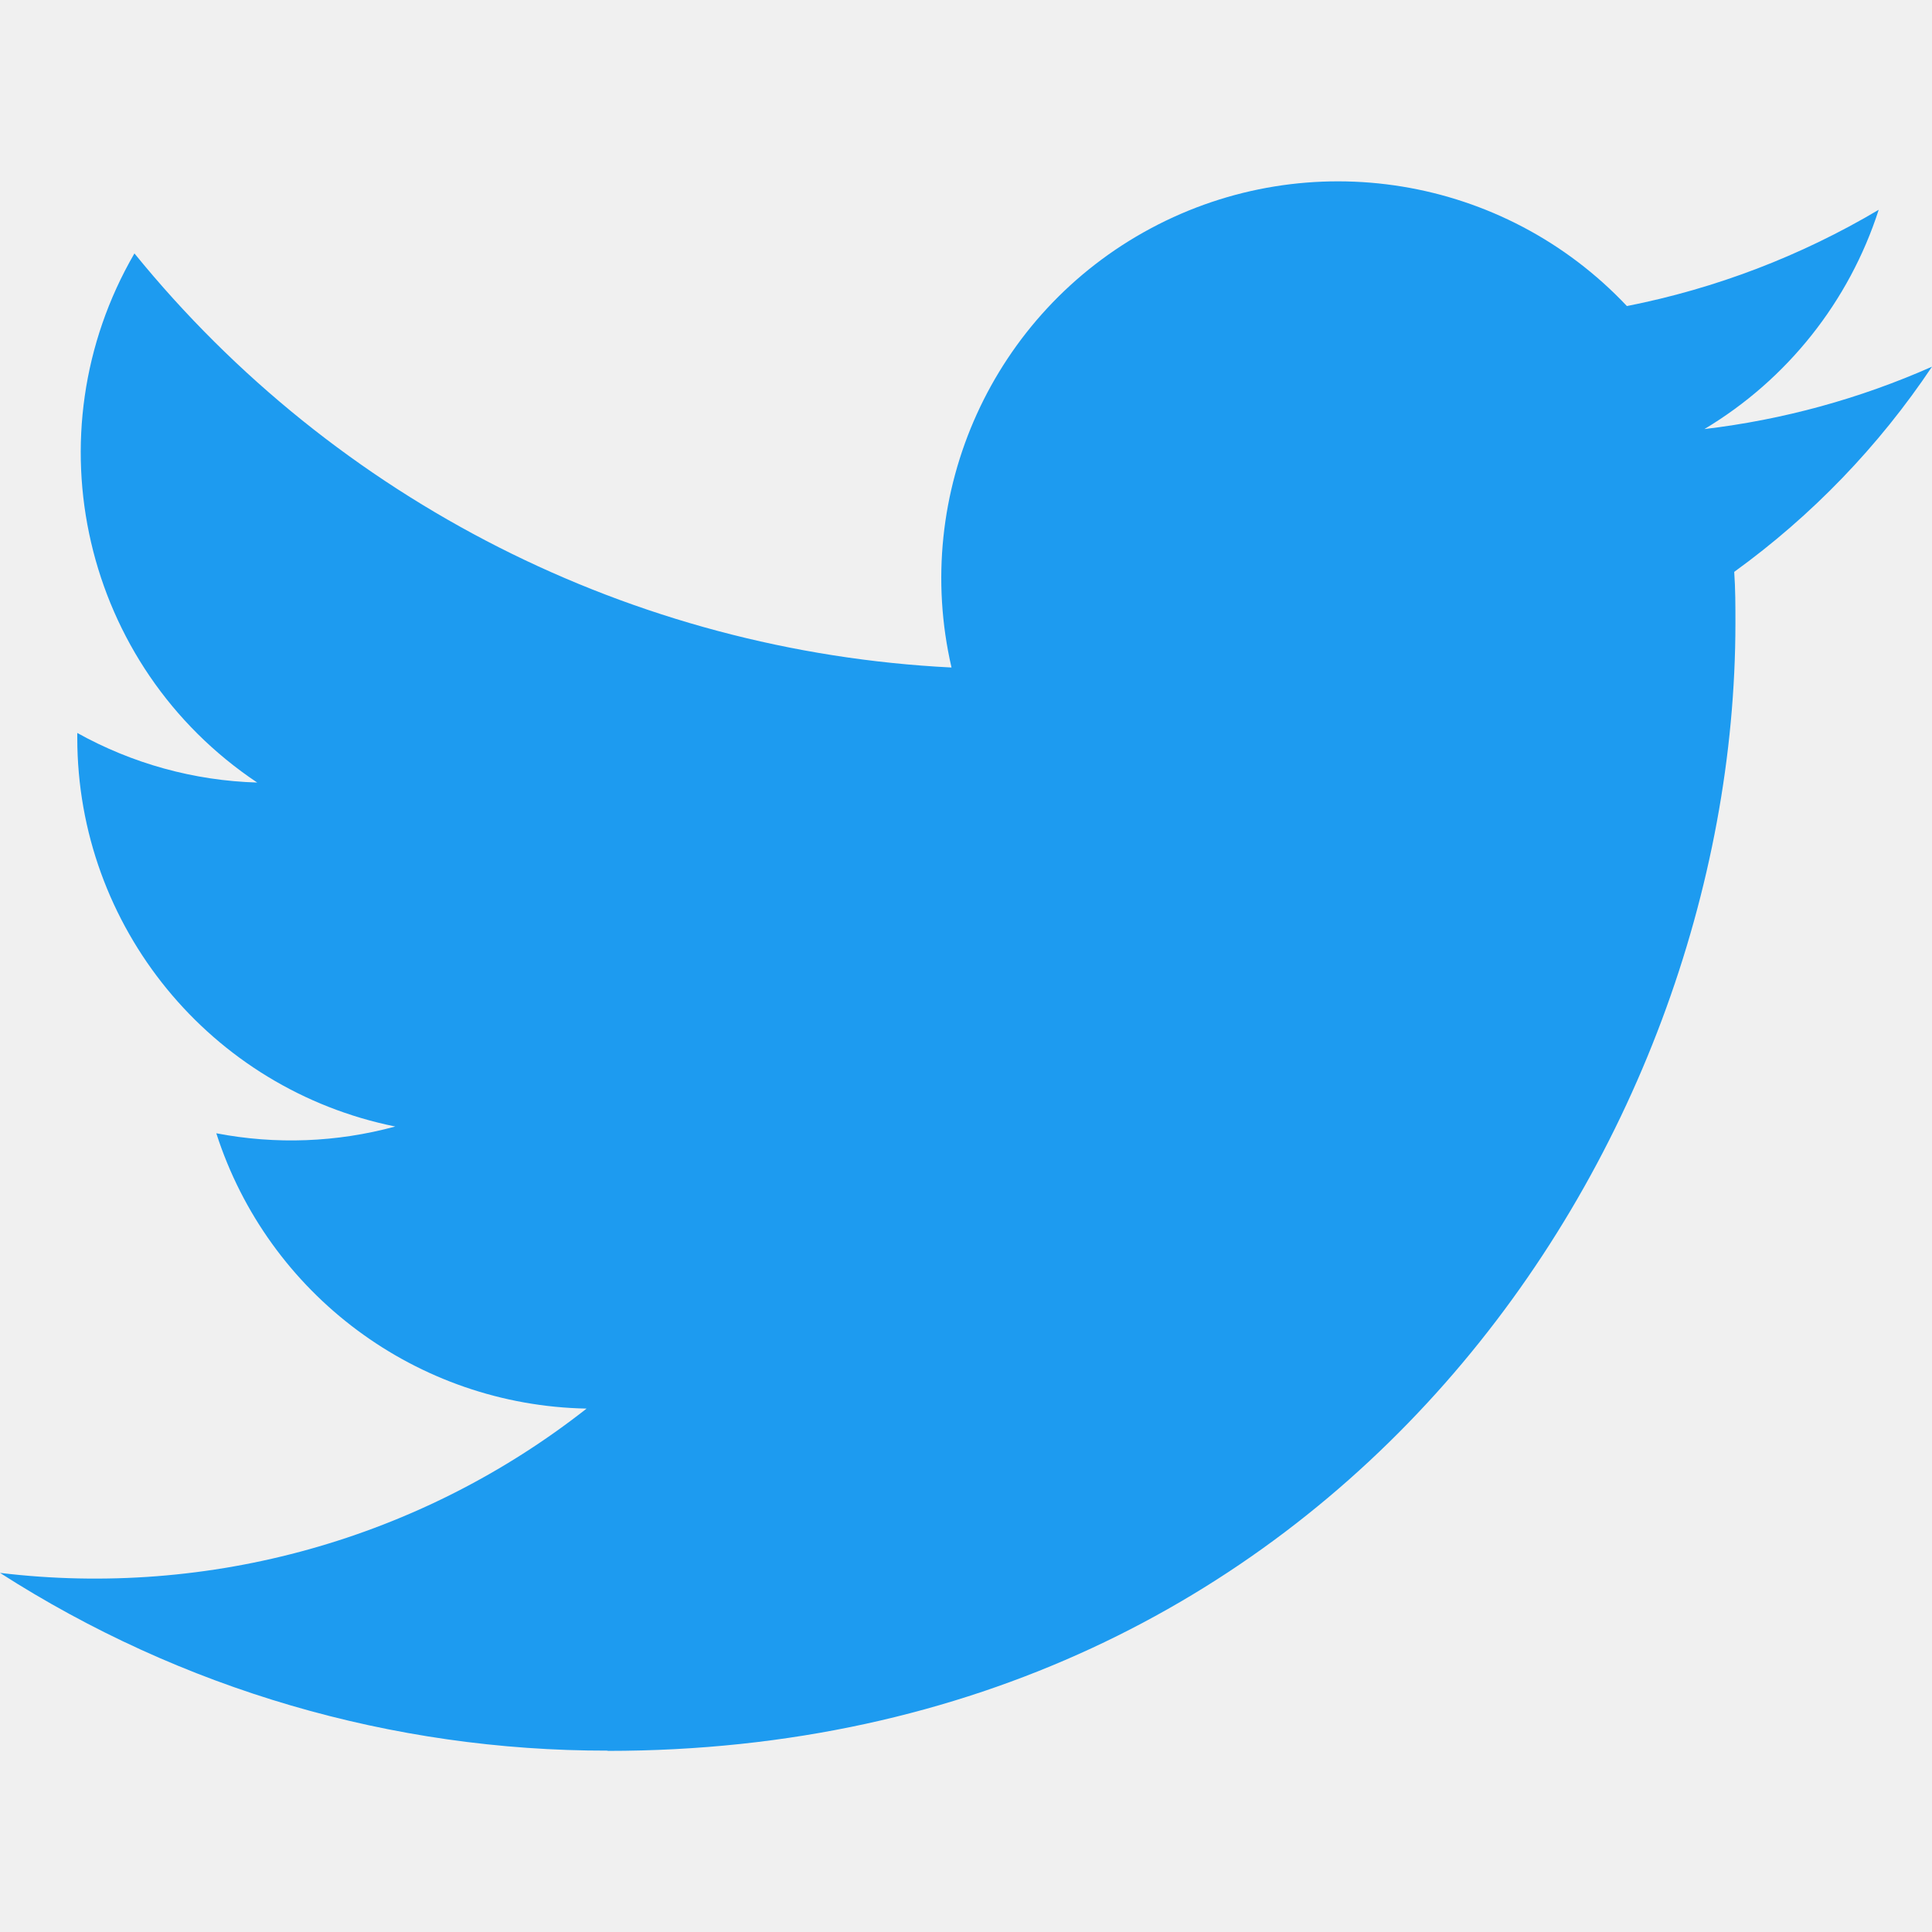
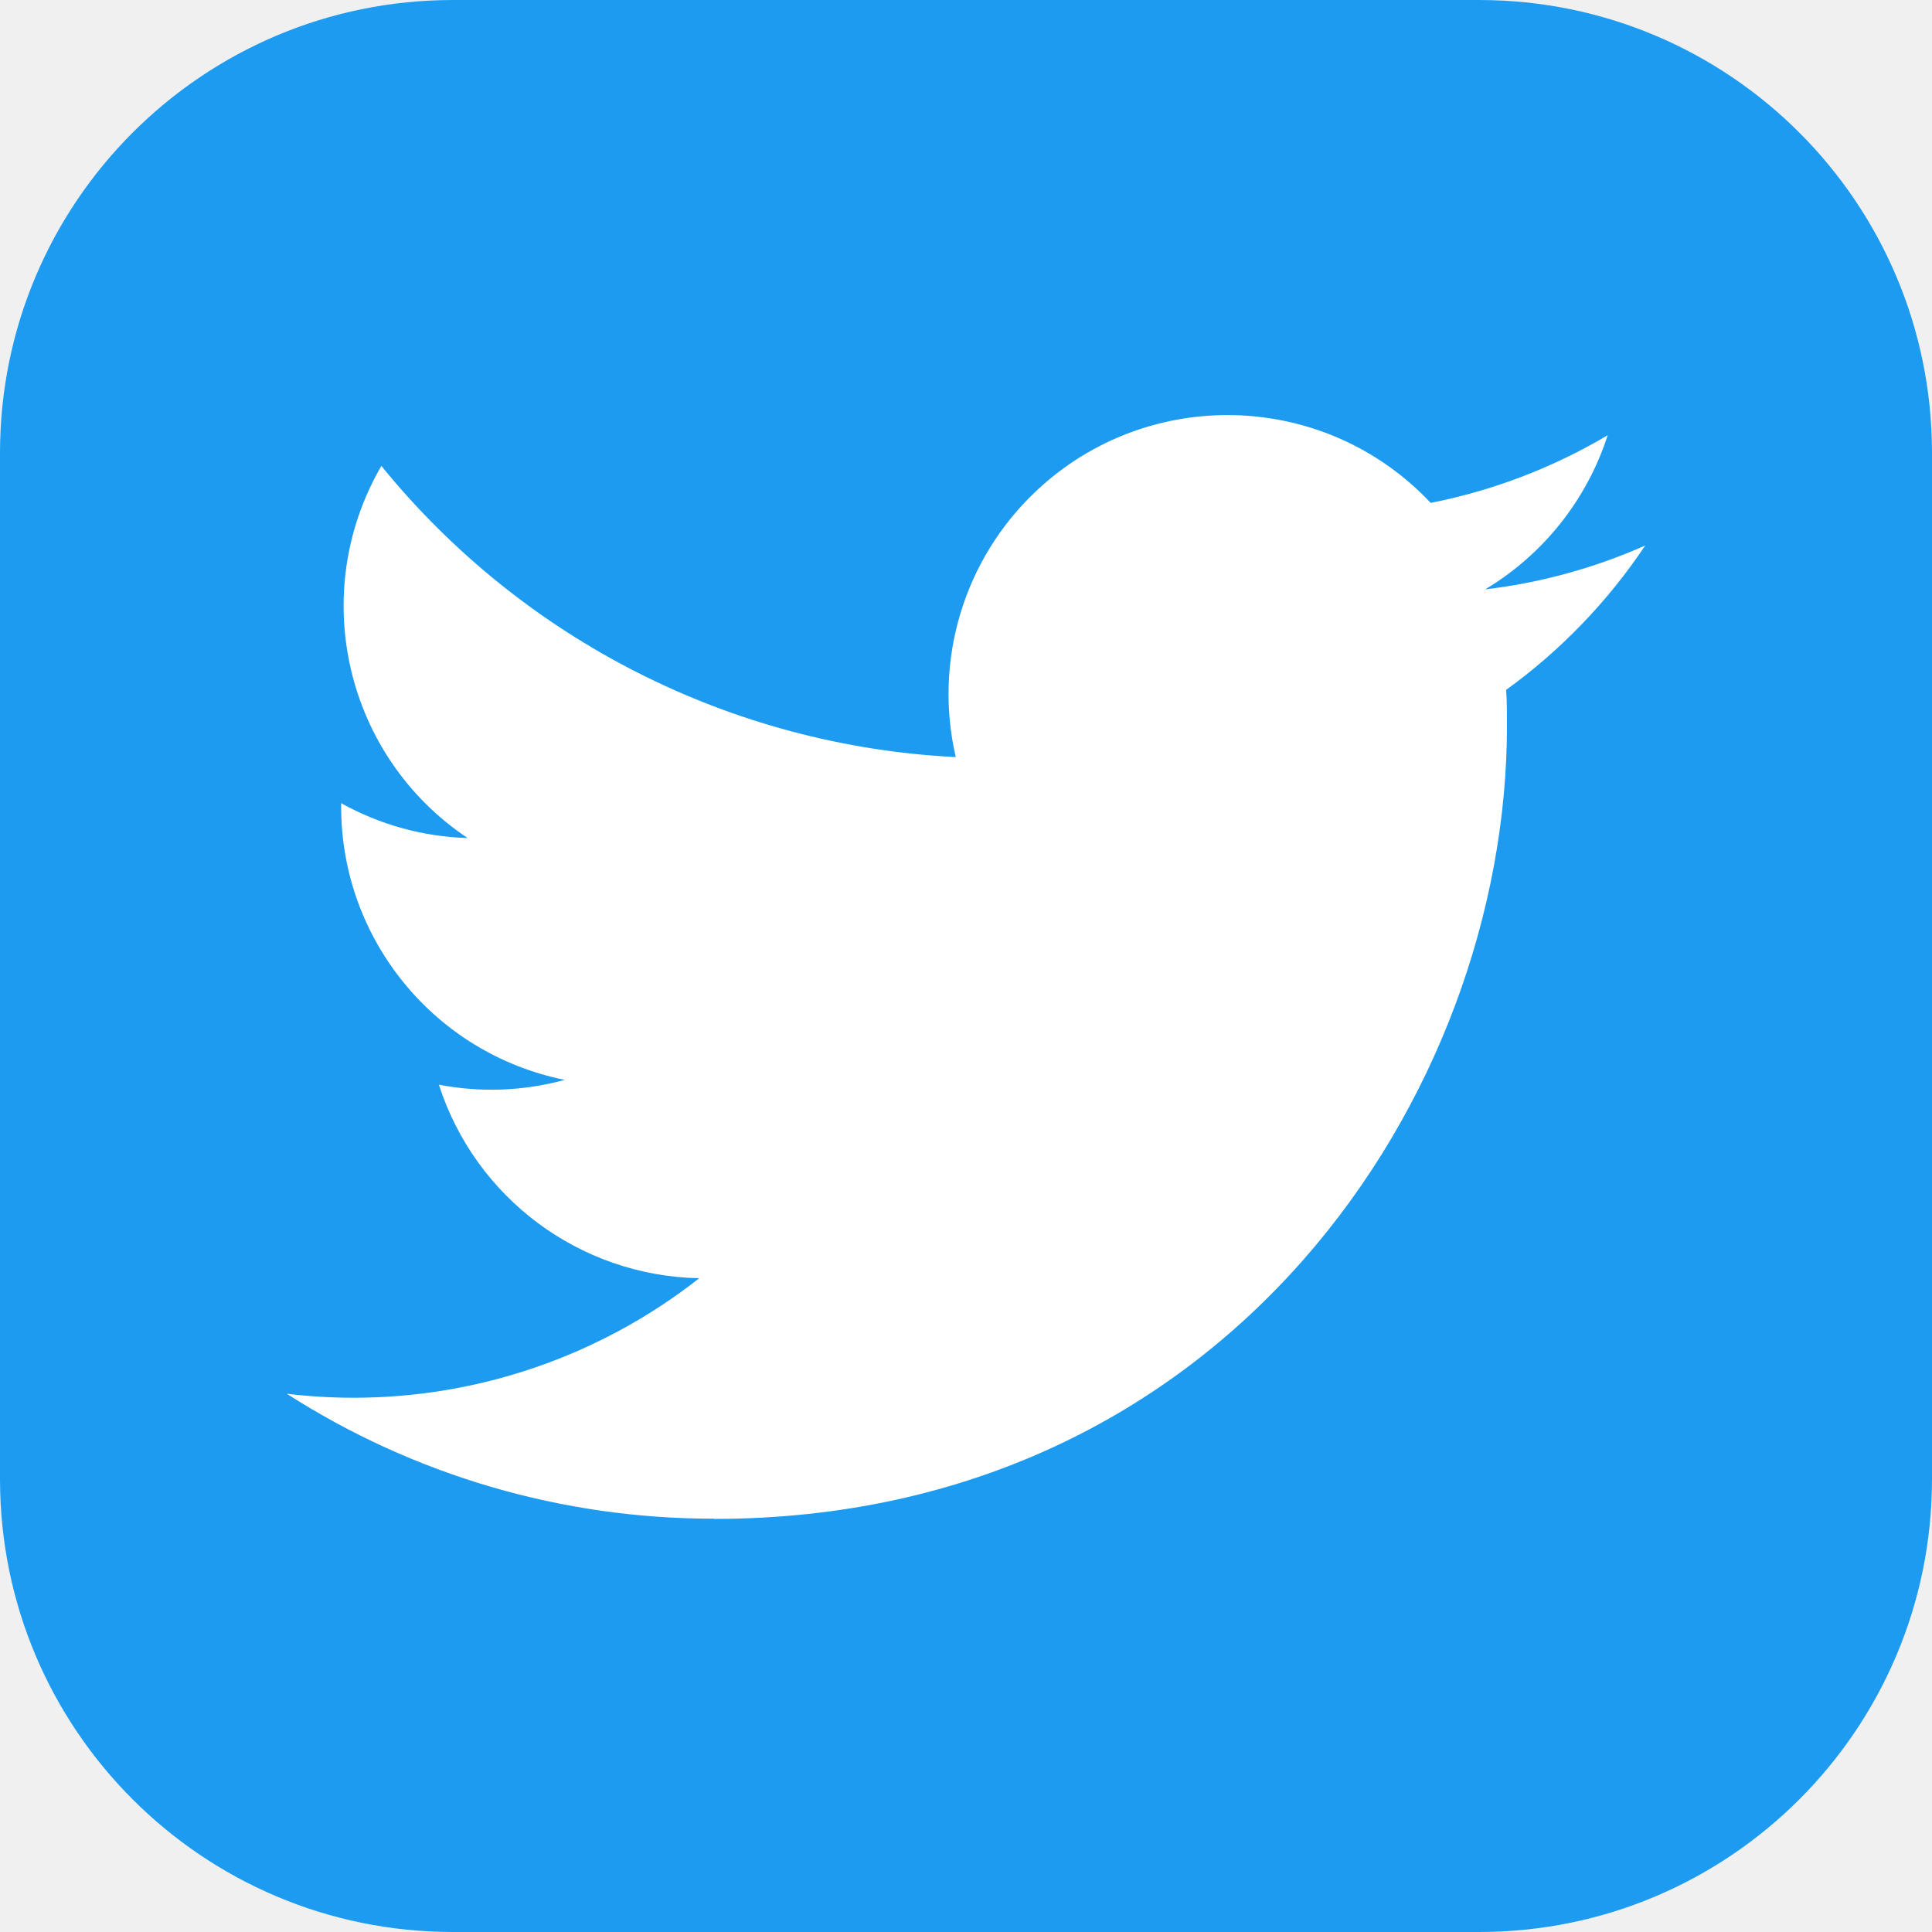
- <svg xmlns="http://www.w3.org/2000/svg" viewBox="0 0 24 24">
-   <path fill="#1D9BF0" d="M21.543 7.104c.015.211.015.423.015.636 0 6.507-4.954 14.01-14.01 14.01v-.003A13.94 13.94 0 0 1 0 19.539a9.88 9.88 0 0 0 7.287-2.041 4.93 4.93 0 0 1-4.6-3.42 4.916 4.916 0 0 0 2.223-.084A4.926 4.926 0 0 1 .96 9.167v-.062a4.887 4.887 0 0 0 2.235.616A4.928 4.928 0 0 1 1.67 3.148 13.98 13.98 0 0 0 11.82 8.292a4.929 4.929 0 0 1 8.39-4.49 9.868 9.868 0 0 0 3.128-1.196 4.941 4.941 0 0 1-2.165 2.724A9.828 9.828 0 0 0 24 4.555a10.019 10.019 0 0 1-2.457 2.549z" />
+ <svg xmlns="http://www.w3.org/2000/svg" viewBox="0 0 256 256">
+   <rect width="256" height="256" fill="#fff" rx="60" />
+   <rect width="256" height="256" fill="#1d9bf0" rx="60" />
+   <path fill="#fff" d="M199.572 91.411c.11 1.587.11 3.174.11 4.776c0 48.797-37.148 105.075-105.075 105.075v-.03A104.54 104.54 0 0 1 38 184.677q4.379.525 8.79.533a74.15 74.15 0 0 0 45.865-15.839a36.98 36.98 0 0 1-34.501-25.645a36.8 36.8 0 0 0 16.672-.636c-17.228-3.481-29.623-18.618-29.623-36.198v-.468a36.7 36.7 0 0 0 16.76 4.622c-16.226-10.845-21.228-32.432-11.43-49.31a104.8 104.8 0 0 0 76.111 38.582a36.95 36.95 0 0 1 10.683-35.283c14.874-13.982 38.267-13.265 52.249 1.601a74.1 74.1 0 0 0 23.451-8.965a37.06 37.06 0 0 1-16.234 20.424A73.5 73.5 0 0 0 218 72.282a75 75 0 0 1-18.428 19.13" />
</svg>
